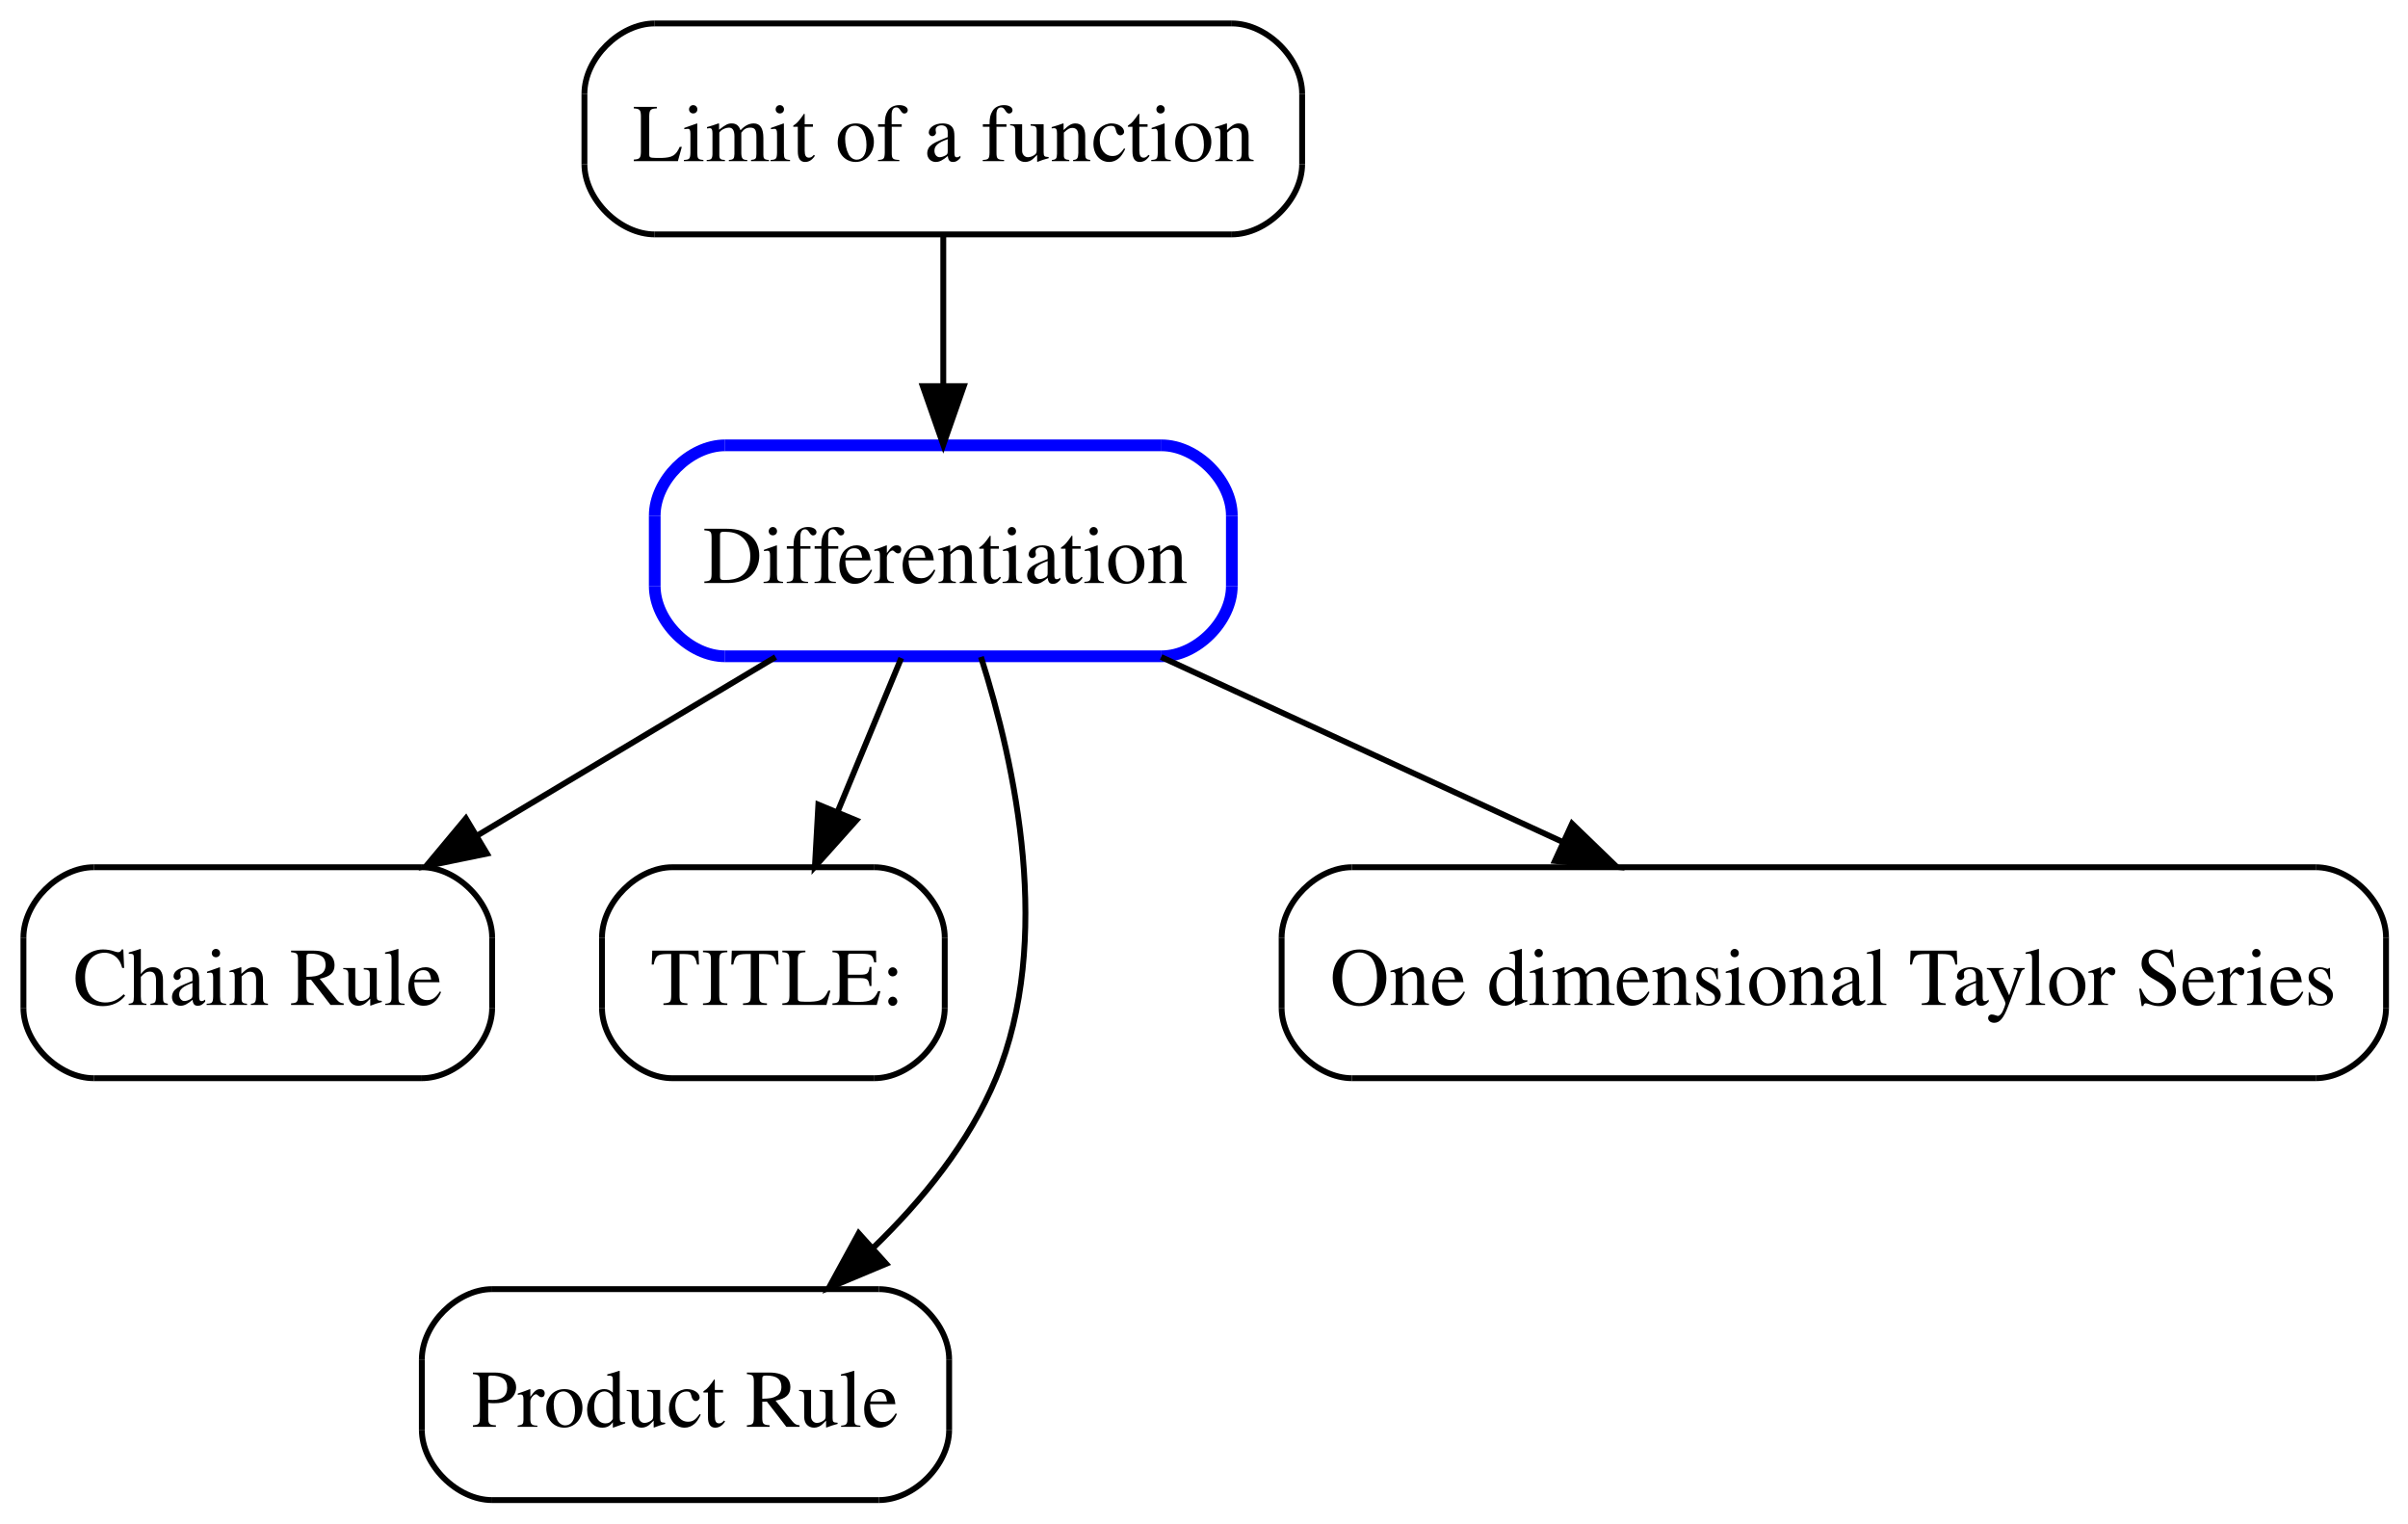
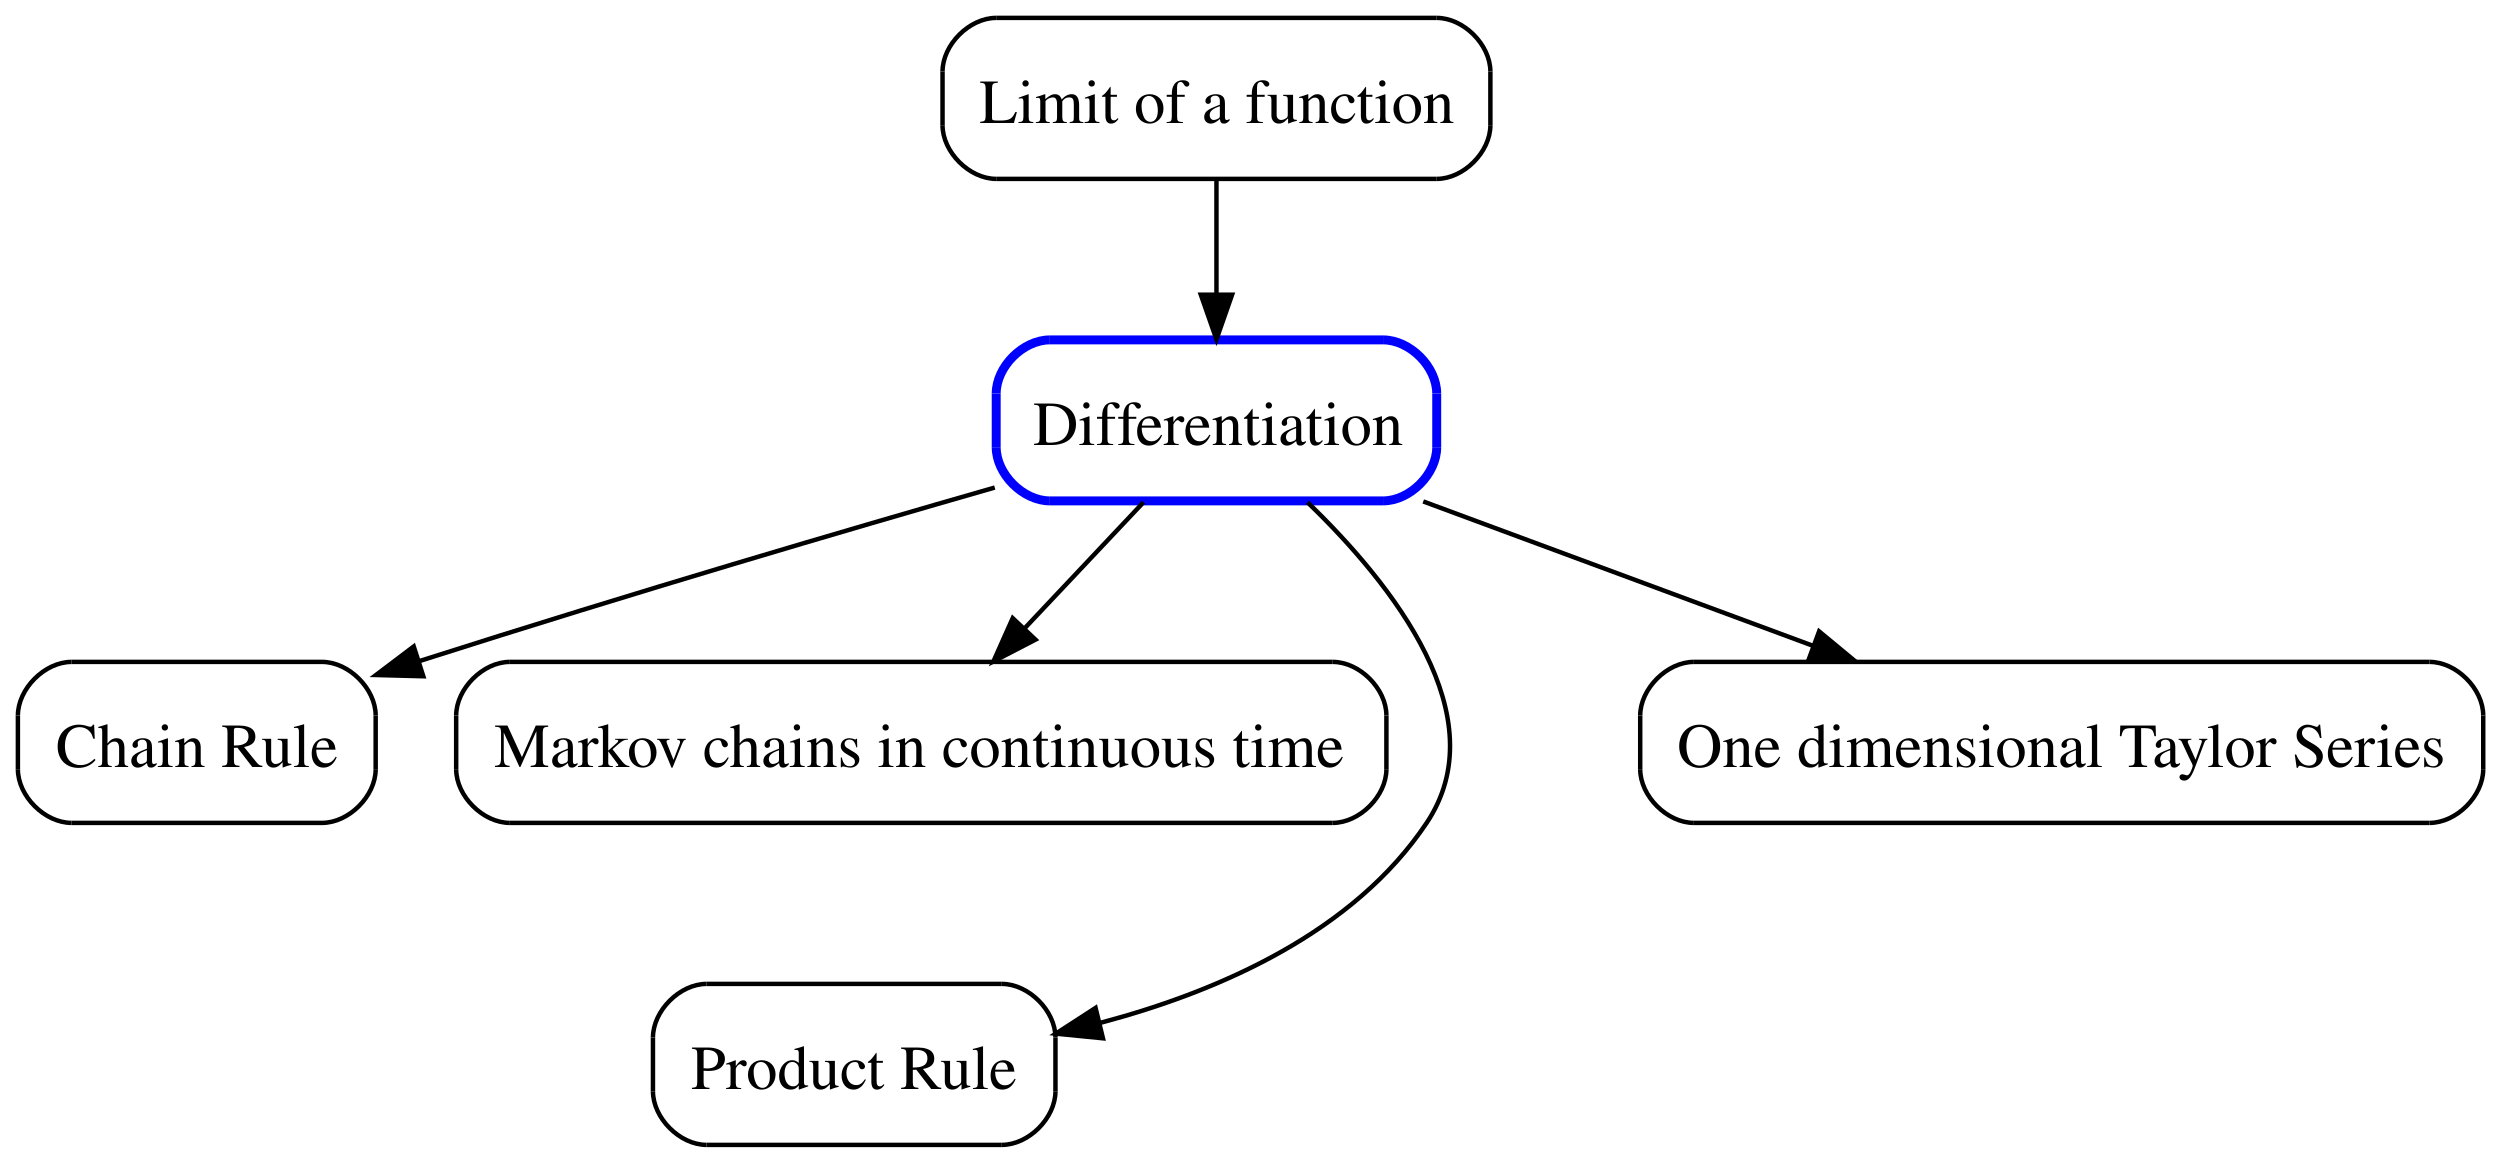
- <svg xmlns="http://www.w3.org/2000/svg" xmlns:xlink="http://www.w3.org/1999/xlink" width="411pt" height="260pt" viewBox="0.00 0.00 411.00 260.00">
+ <svg xmlns="http://www.w3.org/2000/svg" xmlns:xlink="http://www.w3.org/1999/xlink" width="559pt" height="260pt" viewBox="0.00 0.00 559.00 260.00">
  <g id="graph1" class="graph" transform="scale(1 1) rotate(0) translate(4 256)">
    <g id="node1" class="node">
      <a xlink:href="DEFINITION_OF_DERIVATIVE.html" xlink:title="Differentiation" target="_top">
-         <polyline fill="none" stroke="blue" stroke-width="2" points="194.25,-180 119.75,-180 " />
-         <path fill="none" stroke="blue" stroke-width="2" d="M119.75,-180C113.75,-180 107.75,-174 107.75,-168" />
-         <polyline fill="none" stroke="blue" stroke-width="2" points="107.75,-168 107.75,-156 " />
-         <path fill="none" stroke="blue" stroke-width="2" d="M107.75,-156C107.75,-150 113.75,-144 119.75,-144" />
-         <polyline fill="none" stroke="blue" stroke-width="2" points="119.75,-144 194.25,-144 " />
-         <path fill="none" stroke="blue" stroke-width="2" d="M194.25,-144C200.25,-144 206.25,-150 206.25,-156" />
-         <polyline fill="none" stroke="blue" stroke-width="2" points="206.25,-156 206.25,-168 " />
-         <path fill="none" stroke="blue" stroke-width="2" d="M206.25,-168C206.25,-174 200.25,-180 194.25,-180" />
-         <text text-anchor="start" x="116" y="-156.5" font-family="Times,serif" font-size="14.00">Differentiation</text>
+         <polyline fill="none" stroke="blue" stroke-width="2" points="305.25,-180 230.75,-180 " />
+         <path fill="none" stroke="blue" stroke-width="2" d="M230.75,-180C224.75,-180 218.75,-174 218.75,-168" />
+         <polyline fill="none" stroke="blue" stroke-width="2" points="218.75,-168 218.75,-156 " />
+         <path fill="none" stroke="blue" stroke-width="2" d="M218.75,-156C218.75,-150 224.75,-144 230.75,-144" />
+         <polyline fill="none" stroke="blue" stroke-width="2" points="230.75,-144 305.25,-144 " />
+         <path fill="none" stroke="blue" stroke-width="2" d="M305.25,-144C311.25,-144 317.25,-150 317.25,-156" />
+         <polyline fill="none" stroke="blue" stroke-width="2" points="317.25,-156 317.25,-168 " />
+         <path fill="none" stroke="blue" stroke-width="2" d="M317.25,-168C317.25,-174 311.25,-180 305.25,-180" />
+         <text text-anchor="start" x="227" y="-156.5" font-family="Times,serif" font-size="14.00">Differentiation</text>
      </a>
    </g>
    <g id="node2" class="node">
      <a xlink:href="CHAIN_RULE.html" xlink:title="Chain Rule" target="_top">
        <polyline fill="none" stroke="black" points="68,-108 12,-108 " />
        <path fill="none" stroke="black" d="M12,-108C6,-108 0,-102 0,-96" />
        <polyline fill="none" stroke="black" points="0,-96 0,-84 " />
        <path fill="none" stroke="black" d="M0,-84C0,-78 6,-72 12,-72" />
        <polyline fill="none" stroke="black" points="12,-72 68,-72 " />
        <path fill="none" stroke="black" d="M68,-72C74,-72 80,-78 80,-84" />
        <polyline fill="none" stroke="black" points="80,-84 80,-96 " />
        <path fill="none" stroke="black" d="M80,-96C80,-102 74,-108 68,-108" />
        <text text-anchor="start" x="8.5" y="-84.5" font-family="Times,serif" font-size="14.00">Chain Rule</text>
      </a>
    </g>
    <g id="edge2" class="edge">
-       <path fill="none" stroke="black" d="M128.379,-143.876C113.081,-134.724 94.057,-123.342 77.582,-113.485" />
-       <polygon fill="black" stroke="black" points="79.11,-110.32 68.731,-108.19 75.516,-116.327 79.11,-110.32" />
+       <path fill="none" stroke="black" d="M218.427,-146.987C184.642,-137.285 138.688,-123.795 89.862,-108.211" />
+       <polygon fill="black" stroke="black" points="90.652,-104.789 80.061,-105.067 88.514,-111.455 90.652,-104.789" />
    </g>
    <g id="node4" class="node">
-       <a xlink:href="CONTINUOUS_TIME_MARKOV_CHAIN.html" xlink:title="TITLE:" target="_top">
-         <polyline fill="none" stroke="black" points="145.25,-108 110.75,-108 " />
-         <path fill="none" stroke="black" d="M110.75,-108C104.75,-108 98.75,-102 98.75,-96" />
-         <polyline fill="none" stroke="black" points="98.75,-96 98.75,-84 " />
-         <path fill="none" stroke="black" d="M98.75,-84C98.75,-78 104.75,-72 110.75,-72" />
-         <polyline fill="none" stroke="black" points="110.75,-72 145.25,-72 " />
-         <path fill="none" stroke="black" d="M145.25,-72C151.25,-72 157.25,-78 157.25,-84" />
-         <polyline fill="none" stroke="black" points="157.25,-84 157.25,-96 " />
-         <path fill="none" stroke="black" d="M157.25,-96C157.25,-102 151.25,-108 145.25,-108" />
-         <text text-anchor="start" x="107" y="-84.5" font-family="Times,serif" font-size="14.00">TITLE:</text>
+       <a xlink:href="CONTINUOUS_TIME_MARKOV_CHAIN.html" xlink:title="Markov chains in continuous time" target="_top">
+         <polyline fill="none" stroke="black" points="294,-108 110,-108 " />
+         <path fill="none" stroke="black" d="M110,-108C104,-108 98,-102 98,-96" />
+         <polyline fill="none" stroke="black" points="98,-96 98,-84 " />
+         <path fill="none" stroke="black" d="M98,-84C98,-78 104,-72 110,-72" />
+         <polyline fill="none" stroke="black" points="110,-72 294,-72 " />
+         <path fill="none" stroke="black" d="M294,-72C300,-72 306,-78 306,-84" />
+         <polyline fill="none" stroke="black" points="306,-84 306,-96 " />
+         <path fill="none" stroke="black" d="M306,-96C306,-102 300,-108 294,-108" />
+         <text text-anchor="start" x="106.5" y="-84.5" font-family="Times,serif" font-size="14.00">Markov chains in continuous time</text>
      </a>
    </g>
    <g id="edge4" class="edge">
-       <path fill="none" stroke="black" d="M149.831,-143.697C146.565,-135.813 142.626,-126.304 138.998,-117.546" />
-       <polygon fill="black" stroke="black" points="142.147,-116.003 135.086,-108.104 135.68,-118.683 142.147,-116.003" />
+       <path fill="none" stroke="black" d="M251.685,-143.697C243.693,-135.22 233.928,-124.864 225.178,-115.583" />
+       <polygon fill="black" stroke="black" points="227.534,-112.979 218.127,-108.104 222.441,-117.781 227.534,-112.979" />
    </g>
    <g id="node8" class="node">
      <a xlink:href="PRODUCT_RULE.html" xlink:title="Product Rule" target="_top">
-         <polyline fill="none" stroke="black" points="146,-36 80,-36 " />
-         <path fill="none" stroke="black" d="M80,-36C74,-36 68,-30 68,-24" />
-         <polyline fill="none" stroke="black" points="68,-24 68,-12 " />
-         <path fill="none" stroke="black" d="M68,-12C68,-6 74,-0 80,-0" />
-         <polyline fill="none" stroke="black" points="80,-0 146,-0 " />
-         <path fill="none" stroke="black" d="M146,-0C152,-0 158,-6 158,-12" />
-         <polyline fill="none" stroke="black" points="158,-12 158,-24 " />
-         <path fill="none" stroke="black" d="M158,-24C158,-30 152,-36 146,-36" />
-         <text text-anchor="start" x="76.5" y="-12.5" font-family="Times,serif" font-size="14.00">Product Rule</text>
+         <polyline fill="none" stroke="black" points="220,-36 154,-36 " />
+         <path fill="none" stroke="black" d="M154,-36C148,-36 142,-30 142,-24" />
+         <polyline fill="none" stroke="black" points="142,-24 142,-12 " />
+         <path fill="none" stroke="black" d="M142,-12C142,-6 148,-0 154,-0" />
+         <polyline fill="none" stroke="black" points="154,-0 220,-0 " />
+         <path fill="none" stroke="black" d="M220,-0C226,-0 232,-6 232,-12" />
+         <polyline fill="none" stroke="black" points="232,-12 232,-24 " />
+         <path fill="none" stroke="black" d="M232,-24C232,-30 226,-36 220,-36" />
+         <text text-anchor="start" x="150.5" y="-12.5" font-family="Times,serif" font-size="14.00">Product Rule</text>
      </a>
    </g>
    <g id="edge8" class="edge">
-       <path fill="none" stroke="black" d="M163.428,-143.895C169.312,-125.438 175.747,-95.531 166,-72 161.455,-61.028 153.415,-51.143 144.949,-42.964" />
-       <polygon fill="black" stroke="black" points="147.249,-40.325 137.477,-36.232 142.563,-45.526 147.249,-40.325" />
+       <path fill="none" stroke="black" d="M288.367,-143.673C307.444,-125.287 330.825,-95.681 315,-72 298.706,-47.618 268.899,-34.439 242.146,-27.322" />
+       <polygon fill="black" stroke="black" points="242.62,-23.835 232.076,-24.88 240.97,-30.638 242.62,-23.835" />
    </g>
    <g id="node11" class="node">
      <a xlink:href="TAYLOR_SERIES.html" xlink:title="One dimensional Taylor Series" target="_top">
-         <polyline fill="none" stroke="black" points="391.25,-108 226.75,-108 " />
-         <path fill="none" stroke="black" d="M226.75,-108C220.75,-108 214.75,-102 214.75,-96" />
-         <polyline fill="none" stroke="black" points="214.75,-96 214.75,-84 " />
-         <path fill="none" stroke="black" d="M214.75,-84C214.75,-78 220.75,-72 226.75,-72" />
-         <polyline fill="none" stroke="black" points="226.75,-72 391.25,-72 " />
-         <path fill="none" stroke="black" d="M391.25,-72C397.25,-72 403.25,-78 403.25,-84" />
-         <polyline fill="none" stroke="black" points="403.25,-84 403.25,-96 " />
-         <path fill="none" stroke="black" d="M403.25,-96C403.25,-102 397.25,-108 391.25,-108" />
-         <text text-anchor="start" x="223" y="-84.5" font-family="Times,serif" font-size="14.00">One dimensional Taylor Series</text>
+         <polyline fill="none" stroke="black" points="539.25,-108 374.75,-108 " />
+         <path fill="none" stroke="black" d="M374.75,-108C368.75,-108 362.75,-102 362.75,-96" />
+         <polyline fill="none" stroke="black" points="362.75,-96 362.75,-84 " />
+         <path fill="none" stroke="black" d="M362.75,-84C362.75,-78 368.75,-72 374.75,-72" />
+         <polyline fill="none" stroke="black" points="374.75,-72 539.25,-72 " />
+         <path fill="none" stroke="black" d="M539.25,-72C545.25,-72 551.25,-78 551.25,-84" />
+         <polyline fill="none" stroke="black" points="551.25,-84 551.25,-96 " />
+         <path fill="none" stroke="black" d="M551.25,-96C551.25,-102 545.25,-108 539.25,-108" />
+         <text text-anchor="start" x="371" y="-84.5" font-family="Times,serif" font-size="14.00">One dimensional Taylor Series</text>
      </a>
    </g>
    <g id="edge12" class="edge">
-       <path fill="none" stroke="black" d="M194.183,-143.876C214.87,-134.349 240.802,-122.407 262.785,-112.283" />
-       <polygon fill="black" stroke="black" points="264.318,-115.43 271.937,-108.068 261.39,-109.072 264.318,-115.43" />
+       <path fill="none" stroke="black" d="M314.235,-143.876C340.531,-134.137 373.644,-121.872 401.358,-111.608" />
+       <polygon fill="black" stroke="black" points="402.754,-114.824 410.916,-108.068 400.322,-108.259 402.754,-114.824" />
    </g>
    <g id="node6" class="node">
      <a xlink:href="LIMITS.html" xlink:title="Limit of a function" target="_top">
-         <polyline fill="none" stroke="black" points="206.25,-252 107.75,-252 " />
-         <path fill="none" stroke="black" d="M107.75,-252C101.75,-252 95.75,-246 95.75,-240" />
-         <polyline fill="none" stroke="black" points="95.75,-240 95.75,-228 " />
-         <path fill="none" stroke="black" d="M95.75,-228C95.75,-222 101.75,-216 107.75,-216" />
-         <polyline fill="none" stroke="black" points="107.75,-216 206.25,-216 " />
-         <path fill="none" stroke="black" d="M206.25,-216C212.25,-216 218.25,-222 218.25,-228" />
-         <polyline fill="none" stroke="black" points="218.25,-228 218.25,-240 " />
-         <path fill="none" stroke="black" d="M218.25,-240C218.25,-246 212.25,-252 206.25,-252" />
-         <text text-anchor="start" x="104" y="-228.5" font-family="Times,serif" font-size="14.00">Limit of a function</text>
+         <polyline fill="none" stroke="black" points="317.25,-252 218.75,-252 " />
+         <path fill="none" stroke="black" d="M218.75,-252C212.75,-252 206.75,-246 206.75,-240" />
+         <polyline fill="none" stroke="black" points="206.75,-240 206.75,-228 " />
+         <path fill="none" stroke="black" d="M206.75,-228C206.75,-222 212.75,-216 218.75,-216" />
+         <polyline fill="none" stroke="black" points="218.75,-216 317.25,-216 " />
+         <path fill="none" stroke="black" d="M317.25,-216C323.25,-216 329.25,-222 329.25,-228" />
+         <polyline fill="none" stroke="black" points="329.25,-228 329.25,-240 " />
+         <path fill="none" stroke="black" d="M329.25,-240C329.25,-246 323.25,-252 317.25,-252" />
+         <text text-anchor="start" x="215" y="-228.5" font-family="Times,serif" font-size="14.00">Limit of a function</text>
      </a>
    </g>
    <g id="edge6" class="edge">
-       <path fill="none" stroke="black" d="M157,-215.697C157,-207.983 157,-198.712 157,-190.112" />
-       <polygon fill="black" stroke="black" points="160.5,-190.104 157,-180.104 153.5,-190.104 160.5,-190.104" />
+       <path fill="none" stroke="black" d="M268,-215.697C268,-207.983 268,-198.712 268,-190.112" />
+       <polygon fill="black" stroke="black" points="271.5,-190.104 268,-180.104 264.5,-190.104 271.5,-190.104" />
    </g>
  </g>
</svg>
